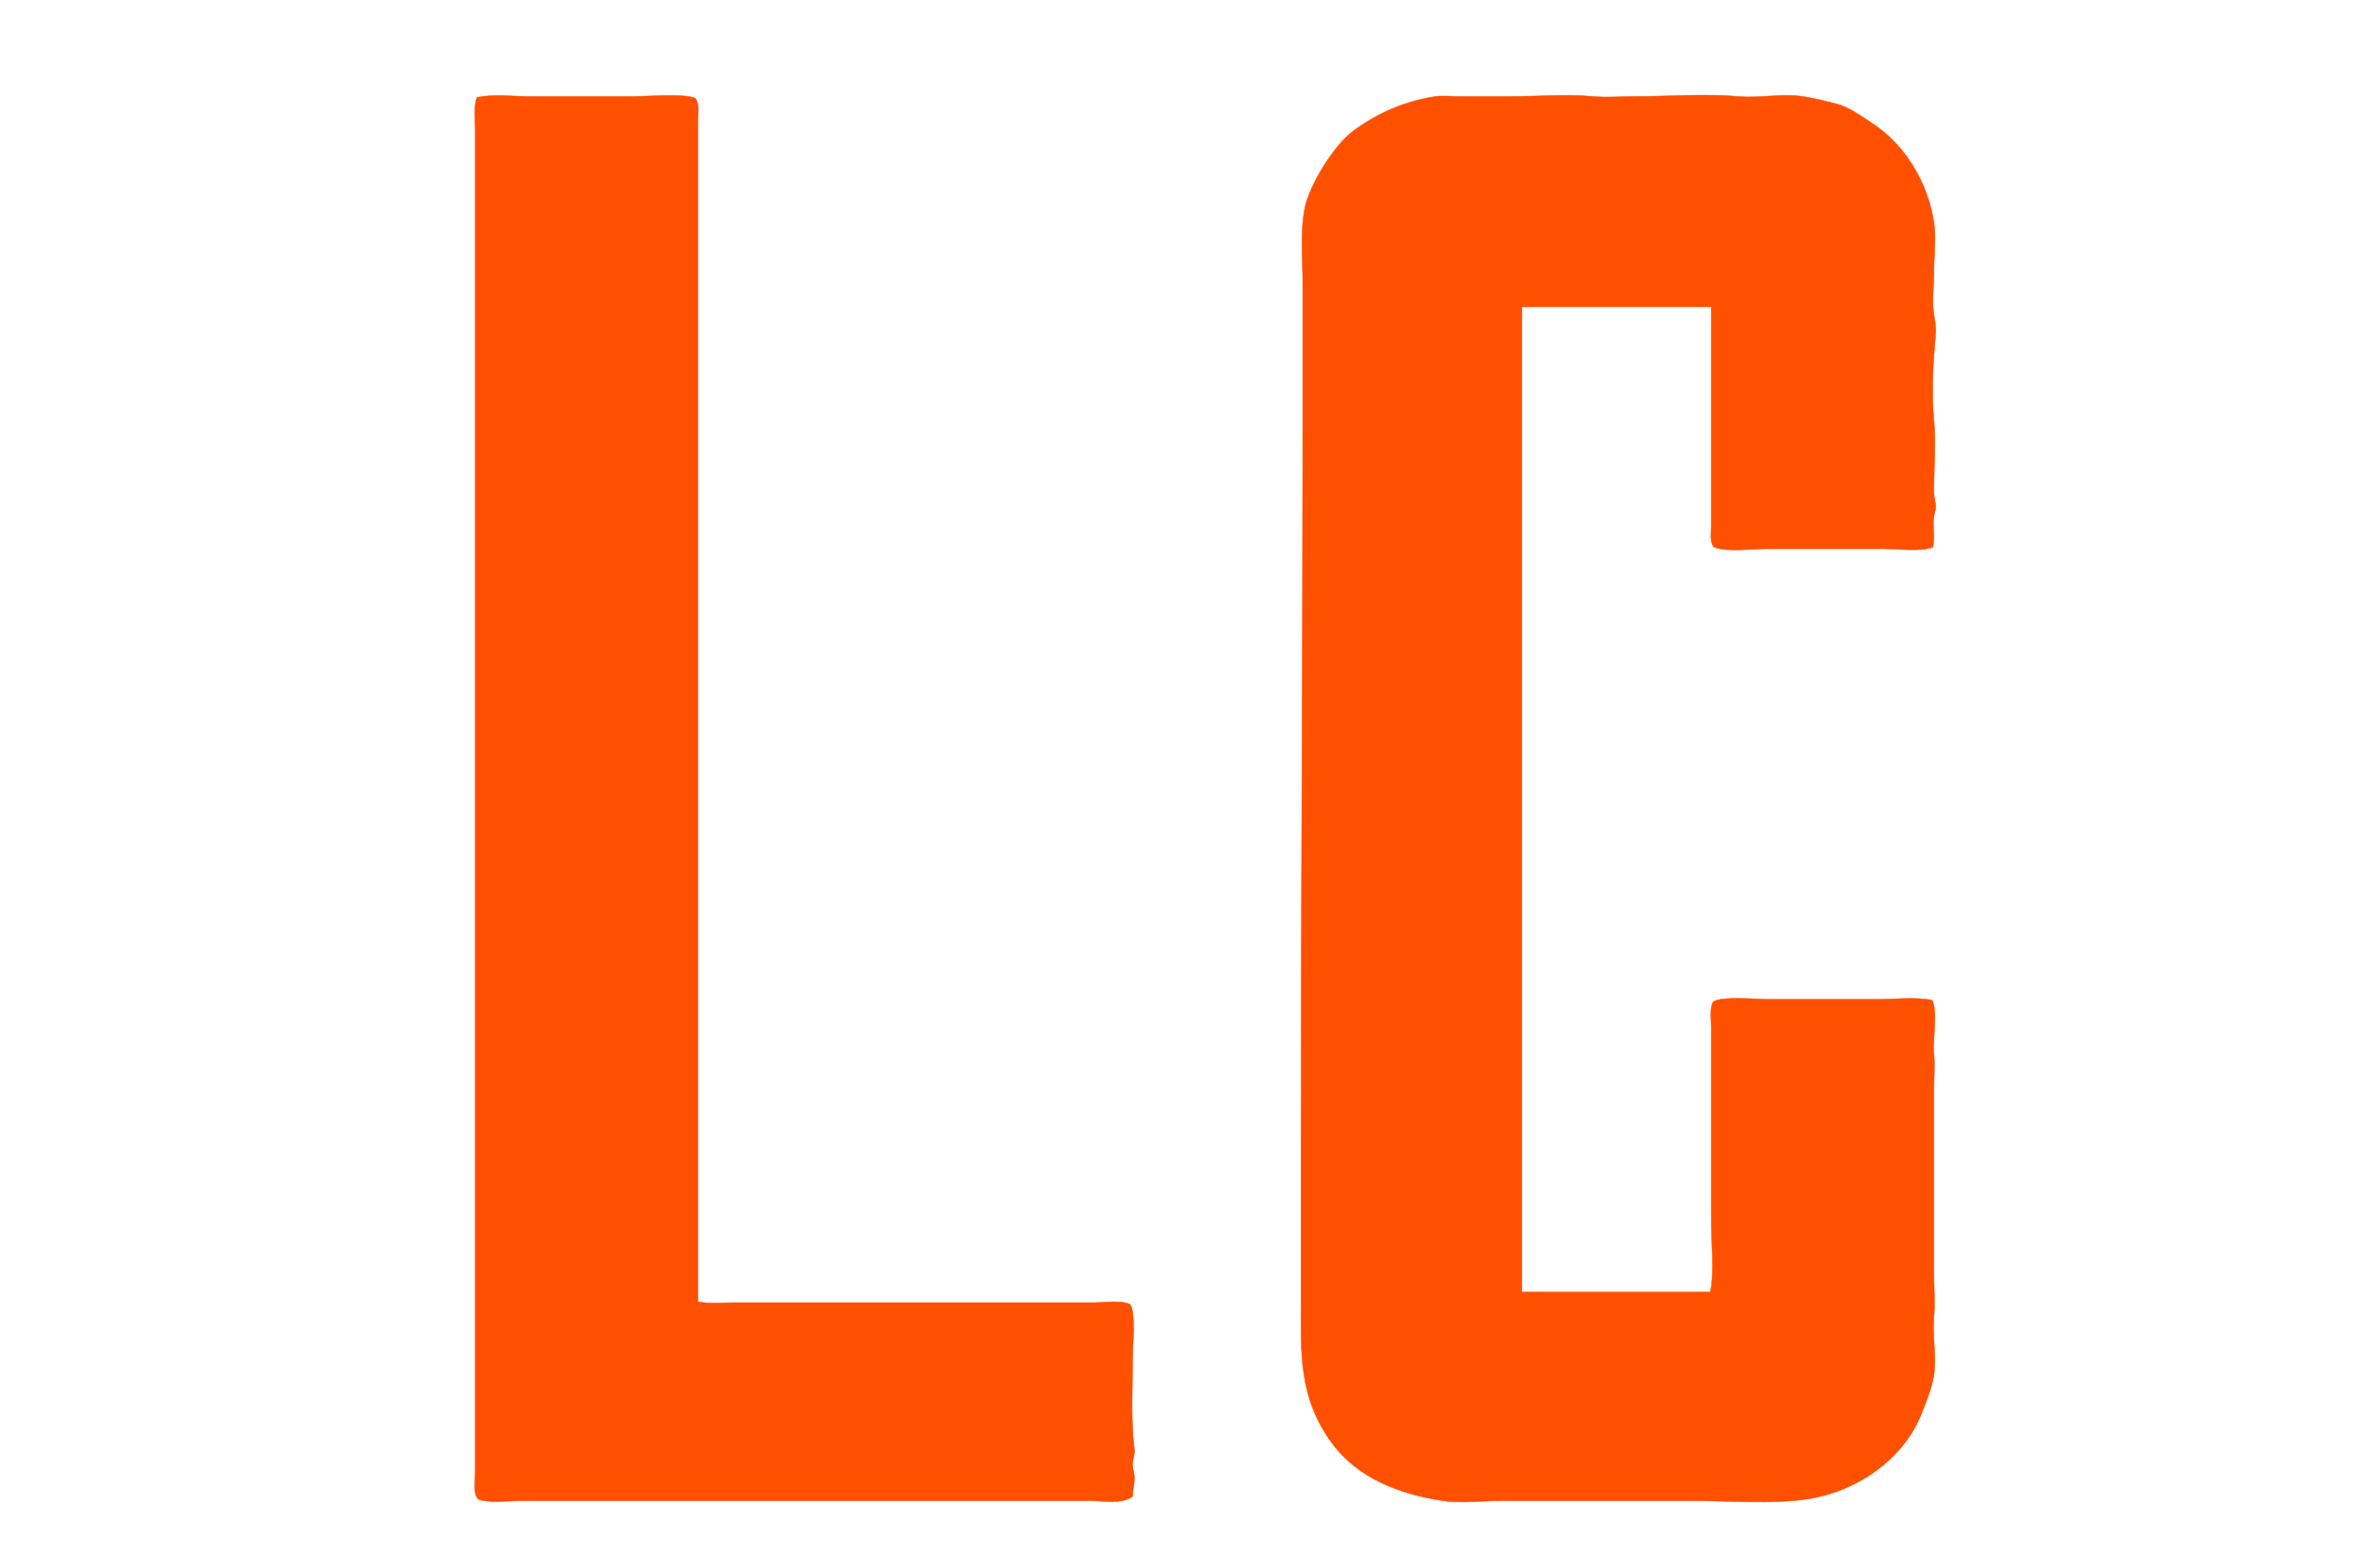
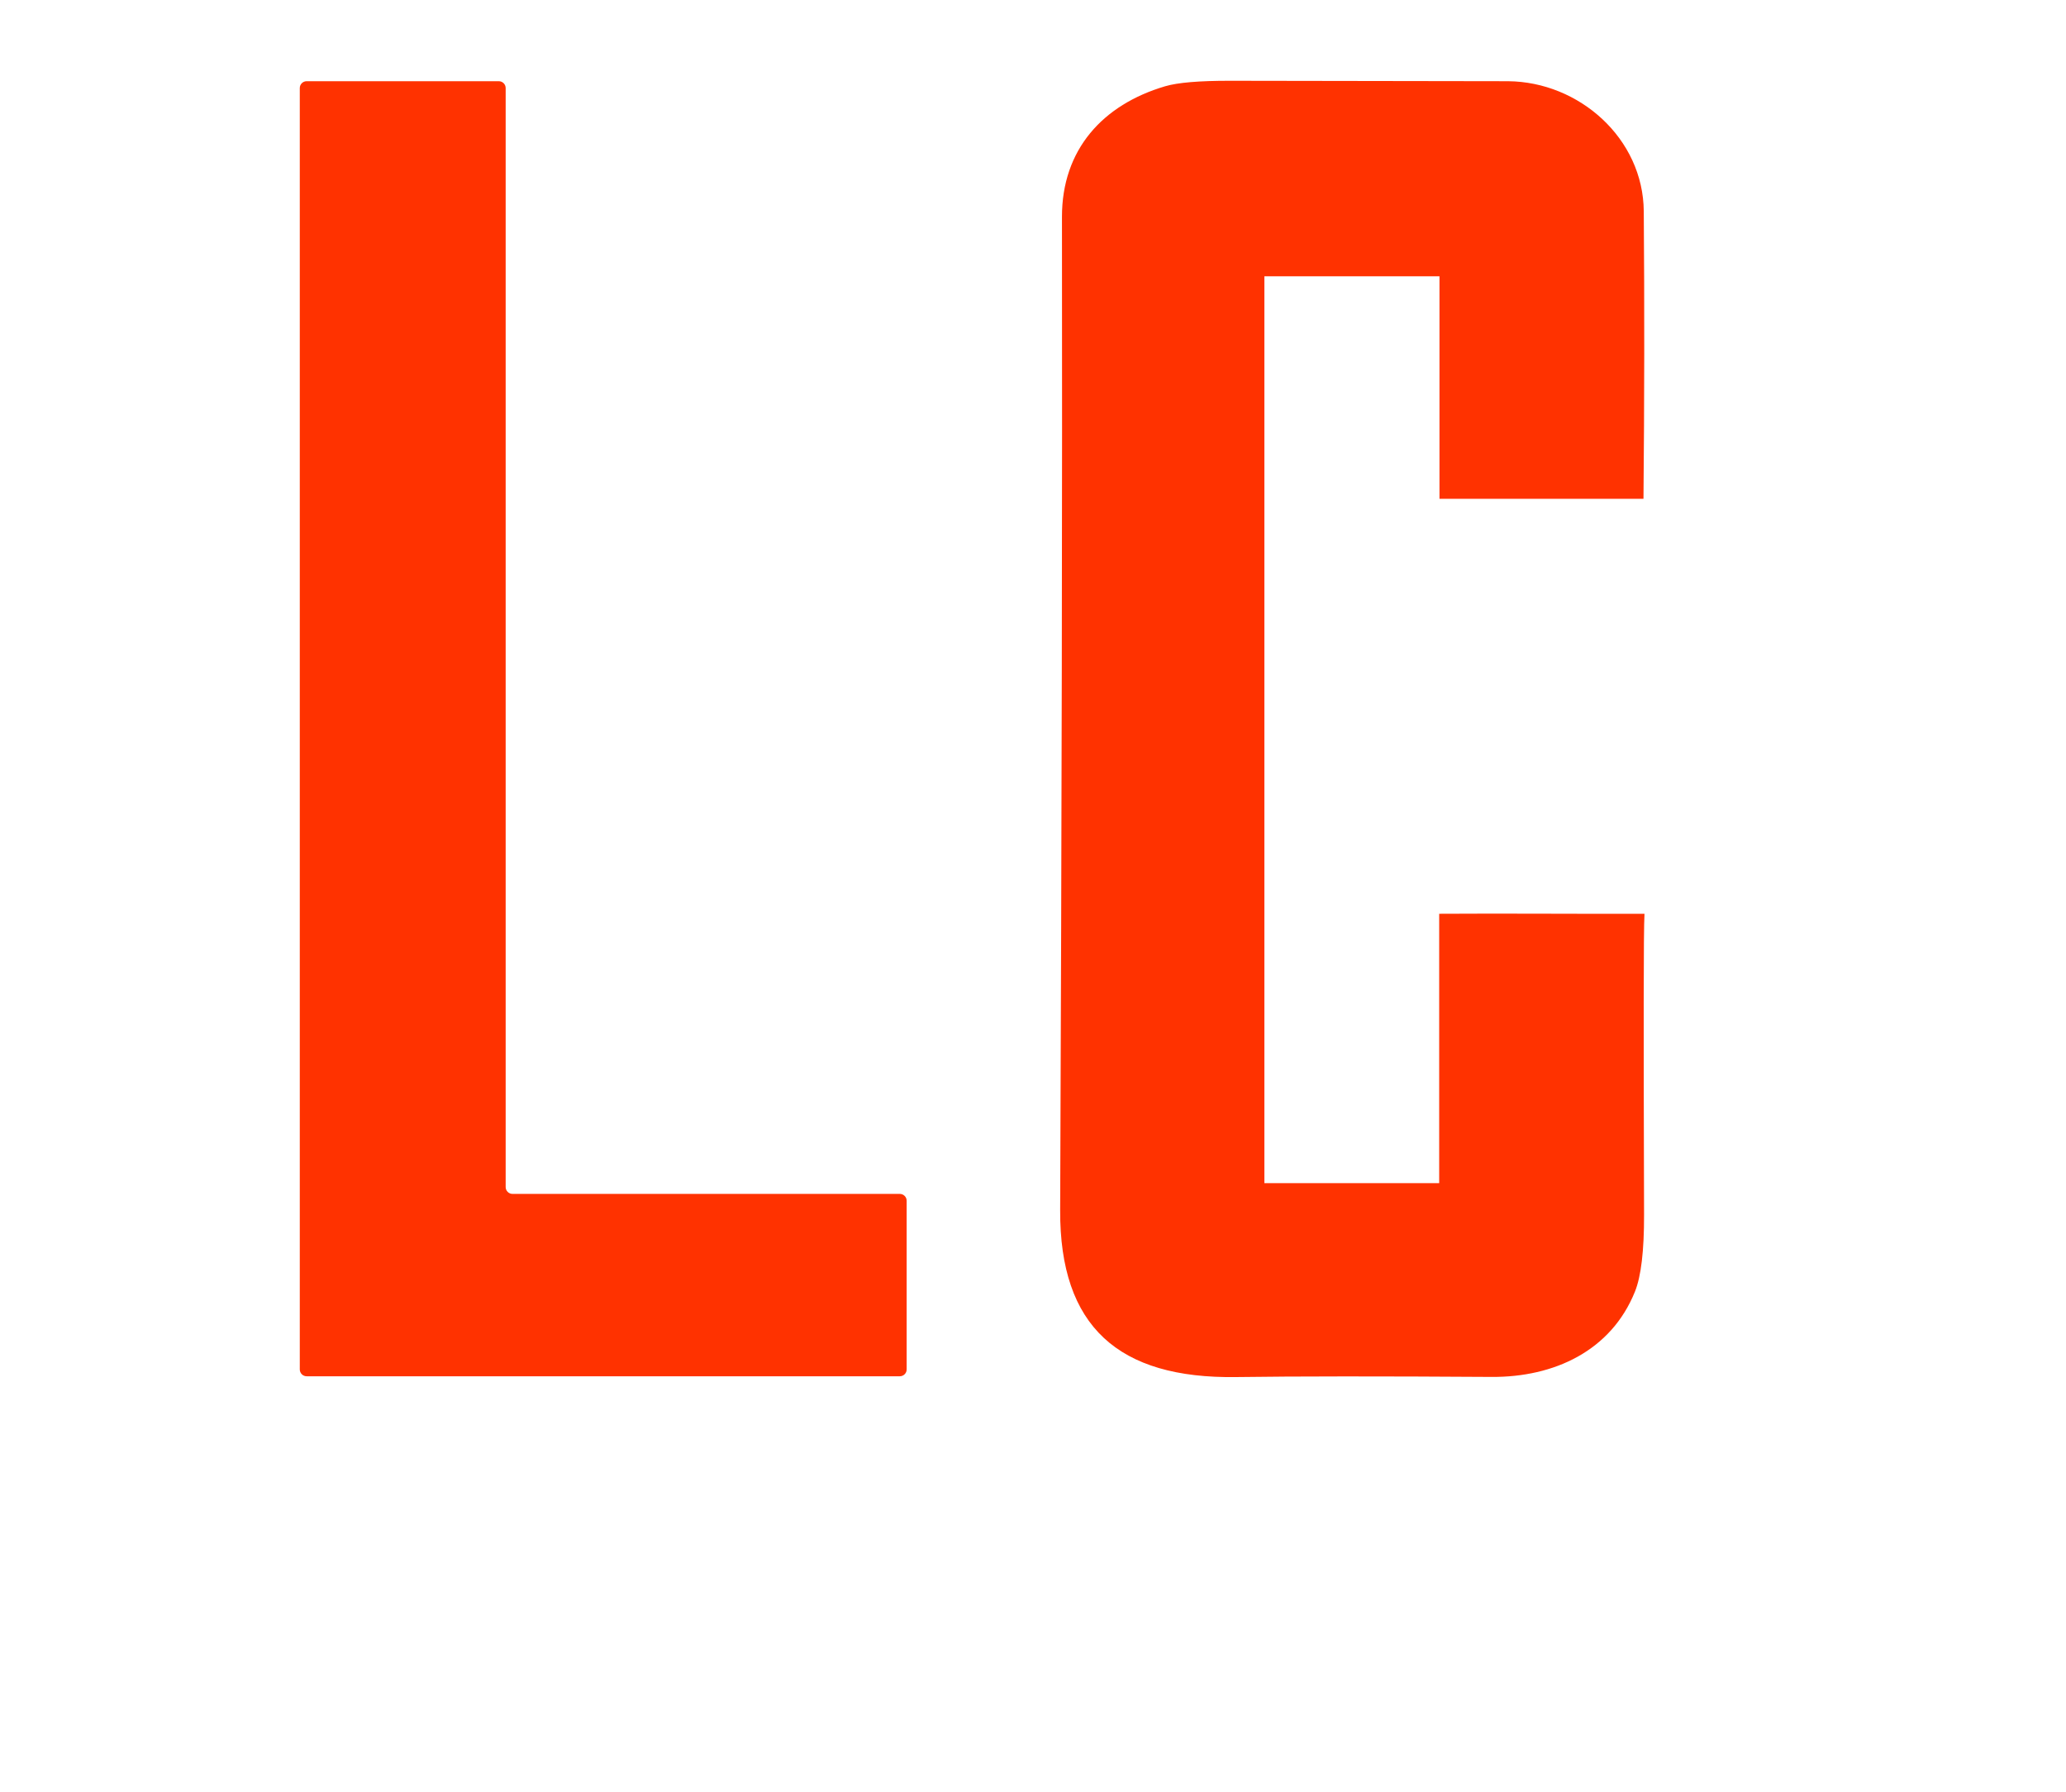
- <svg xmlns="http://www.w3.org/2000/svg" viewBox="0 0 1342 894" width="1201" height="800">
-   <path d="M1102.5 312C1096.54 314.84 1081.66 313 1074.5 313C1052.5 313 1030.5 313 1008.5 313C1000.75 313 983.9 315.05 977.5 312C975.08 308.89 976 304.35 976 300.5C976 292.17 976 283.83 976 275.5C976 242 976 208.5 976 175.01C940 175.01 904 175.01 868 175.01C868 362.34 868 549.66 868 736.99C903.83 736.99 939.67 736.99 975.5 736.99C977.9 725.03 976 708.97 976 696.5C976 669.83 976 643.17 976 616.5C976 606.17 976 595.83 976 585.5C976 581.02 975.1 575.49 977 571.5C981.45 568.04 1001.93 570 1008.5 570C1029.17 570 1049.83 570 1070.5 570C1080.61 570 1092.15 568.53 1102 570.5C1105.38 577.59 1102.24 592.17 1103 600.5C1103.66 607.71 1103 614.93 1103 622.5C1103 638.17 1103 653.83 1103 669.5C1103 688.17 1103 706.83 1103 725.5C1103 734.26 1103.76 743.19 1103 751.5C1102.02 762.3 1104.65 773.76 1102.97 784.47C1101.8 791.91 1098.87 798.64 1096.19 805.69C1086.01 832.37 1058.96 850.66 1031.47 854.97C1010.97 858.18 985.67 856 964.5 856C948.17 856 931.83 856 915.5 856C895.83 856 876.17 856 856.5 856C845.61 856 833.27 857.65 822.53 855.97C798.67 852.23 774.46 843.43 759.53 822.97C740.44 796.8 742 771.57 742 740.5C742 712.17 742 683.83 742 655.5C742 519.15 743 382.99 743 246.5C743 218.17 743 189.83 743 161.5C743 147.52 741.46 132.31 744.19 118.69C746.85 105.35 760.92 82.64 772.03 74.53C786.17 64.21 801.35 57.72 818.53 55.03C822.64 54.39 827.33 55 831.5 55C841.5 55 851.5 55 861.5 55C877.13 55 893.36 53.62 908.5 55C916.35 55.71 924.61 55 932.5 55C951.7 55 973.01 53.32 991.5 55C1003.61 56.1 1016.46 53.15 1028.47 55.03C1034.75 56.01 1041.12 57.66 1047.31 59.19C1054.48 60.95 1061.94 66.48 1068.03 70.47C1086.98 82.89 1099.51 104.47 1102.97 126.53C1104.45 135.98 1103 145.83 1103 155.5C1103 163.19 1101.84 171.88 1103.03 179.47C1103.61 183.17 1104.35 186.6 1104 190.5C1102.58 206.15 1101.56 223.62 1103 239.5C1104.25 253.25 1103 266.33 1103 280.5C1103 283.12 1103.58 285.06 1103.97 287.53C1104.38 290.16 1103.41 292.1 1103.03 294.53C1102.13 300.28 1103.64 306.3 1102.5 312ZM396.5 56C399.17 59.44 398 65.24 398 69.5C398 80.83 398 92.17 398 103.5C398 147.17 398 190.83 398 234.5C398 403.83 398 573.17 398 742.5C404.49 743.8 411.83 743 418.5 743C431.5 743 444.5 743 457.5 743C497.83 743 538.17 743 578.5 743C593.83 743 609.17 743 624.5 743C630.48 743 639.18 741.46 644.5 744C647.88 748.34 646 767.18 646 773.5C646 791.04 644.81 809.29 646.97 826.53C647.38 829.8 645.68 833.03 646 836.5C646.19 838.61 646.94 840.33 647 842.5C647.1 846.25 646 849.67 646 853.5C640.09 858.3 628.81 856 621.5 856C600.5 856 579.5 856 558.5 856C490.5 856 422.5 856 354.5 856C335.5 856 316.5 856 297.5 856C290.93 856 278.02 857.63 272.5 855C269.71 851.41 271 844.96 271 840.5C271 828.5 271 816.5 271 804.5C271 757.83 271 711.17 271 664.5C271 521.83 271 379.17 271 236.5C271 194.5 271 152.5 271 110.5C271 98.17 271 85.83 271 73.5C271 67.72 269.98 60.94 272 55.5C281.55 53.59 292.7 55 302.5 55C322.17 55 341.83 55 361.5 55C369.18 55 390.68 53.22 396.5 56Z" fill="#FF5000" fill-rule="evenodd" stroke="#FF5000" stroke-width="0.25" stroke-linejoin="round" />
+ <svg xmlns="http://www.w3.org/2000/svg" version="1.1" viewBox="0.00 0.00 286.00 248.00">
+   <path fill="#ff3200" d="   M 124.56 190.48   L 42.45 190.48   A 0.95 0.95 0.0 0 1 41.50 189.53   L 41.50 12.19   A 0.95 0.95 0.0 0 1 42.45 11.24   L 69.05 11.24   A 0.95 0.95 0.0 0 1 70.00 12.19   L 70.00 164.29   A 0.95 0.95 0.0 0 0 70.95 165.24   L 124.56 165.24   A 0.95 0.95 0.0 0 1 125.51 166.19   L 125.51 189.53   A 0.95 0.95 0.0 0 1 124.56 190.48   Z" />
+   <path fill="#ff3200" d="   M 199.23 126.47   C 208.48 126.41 217.99 126.50 227.65 126.47   C 227.51 128.87 227.52 142.52 227.59 168.10   Q 227.61 175.59 226.33 178.76   C 223.04 186.95 215.15 190.63 206.48 190.57   Q 183.49 190.42 171.11 190.59   C 154.84 190.82 146.69 183.61 146.76 167.50   Q 147.09 86.40 147.01 30.01   C 147.00 20.71 152.65 14.49 161.29 11.94   Q 163.89 11.17 170.28 11.18   Q 207.40 11.23 208.76 11.24   C 218.60 11.32 227.48 19.15 227.55 29.26   Q 227.70 48.55 227.51 69.04   L 199.27 69.04   L 199.27 38.24   L 175.03 38.24   L 175.03 163.75   L 199.23 163.75   L 199.23 126.47   Z" />
</svg>
